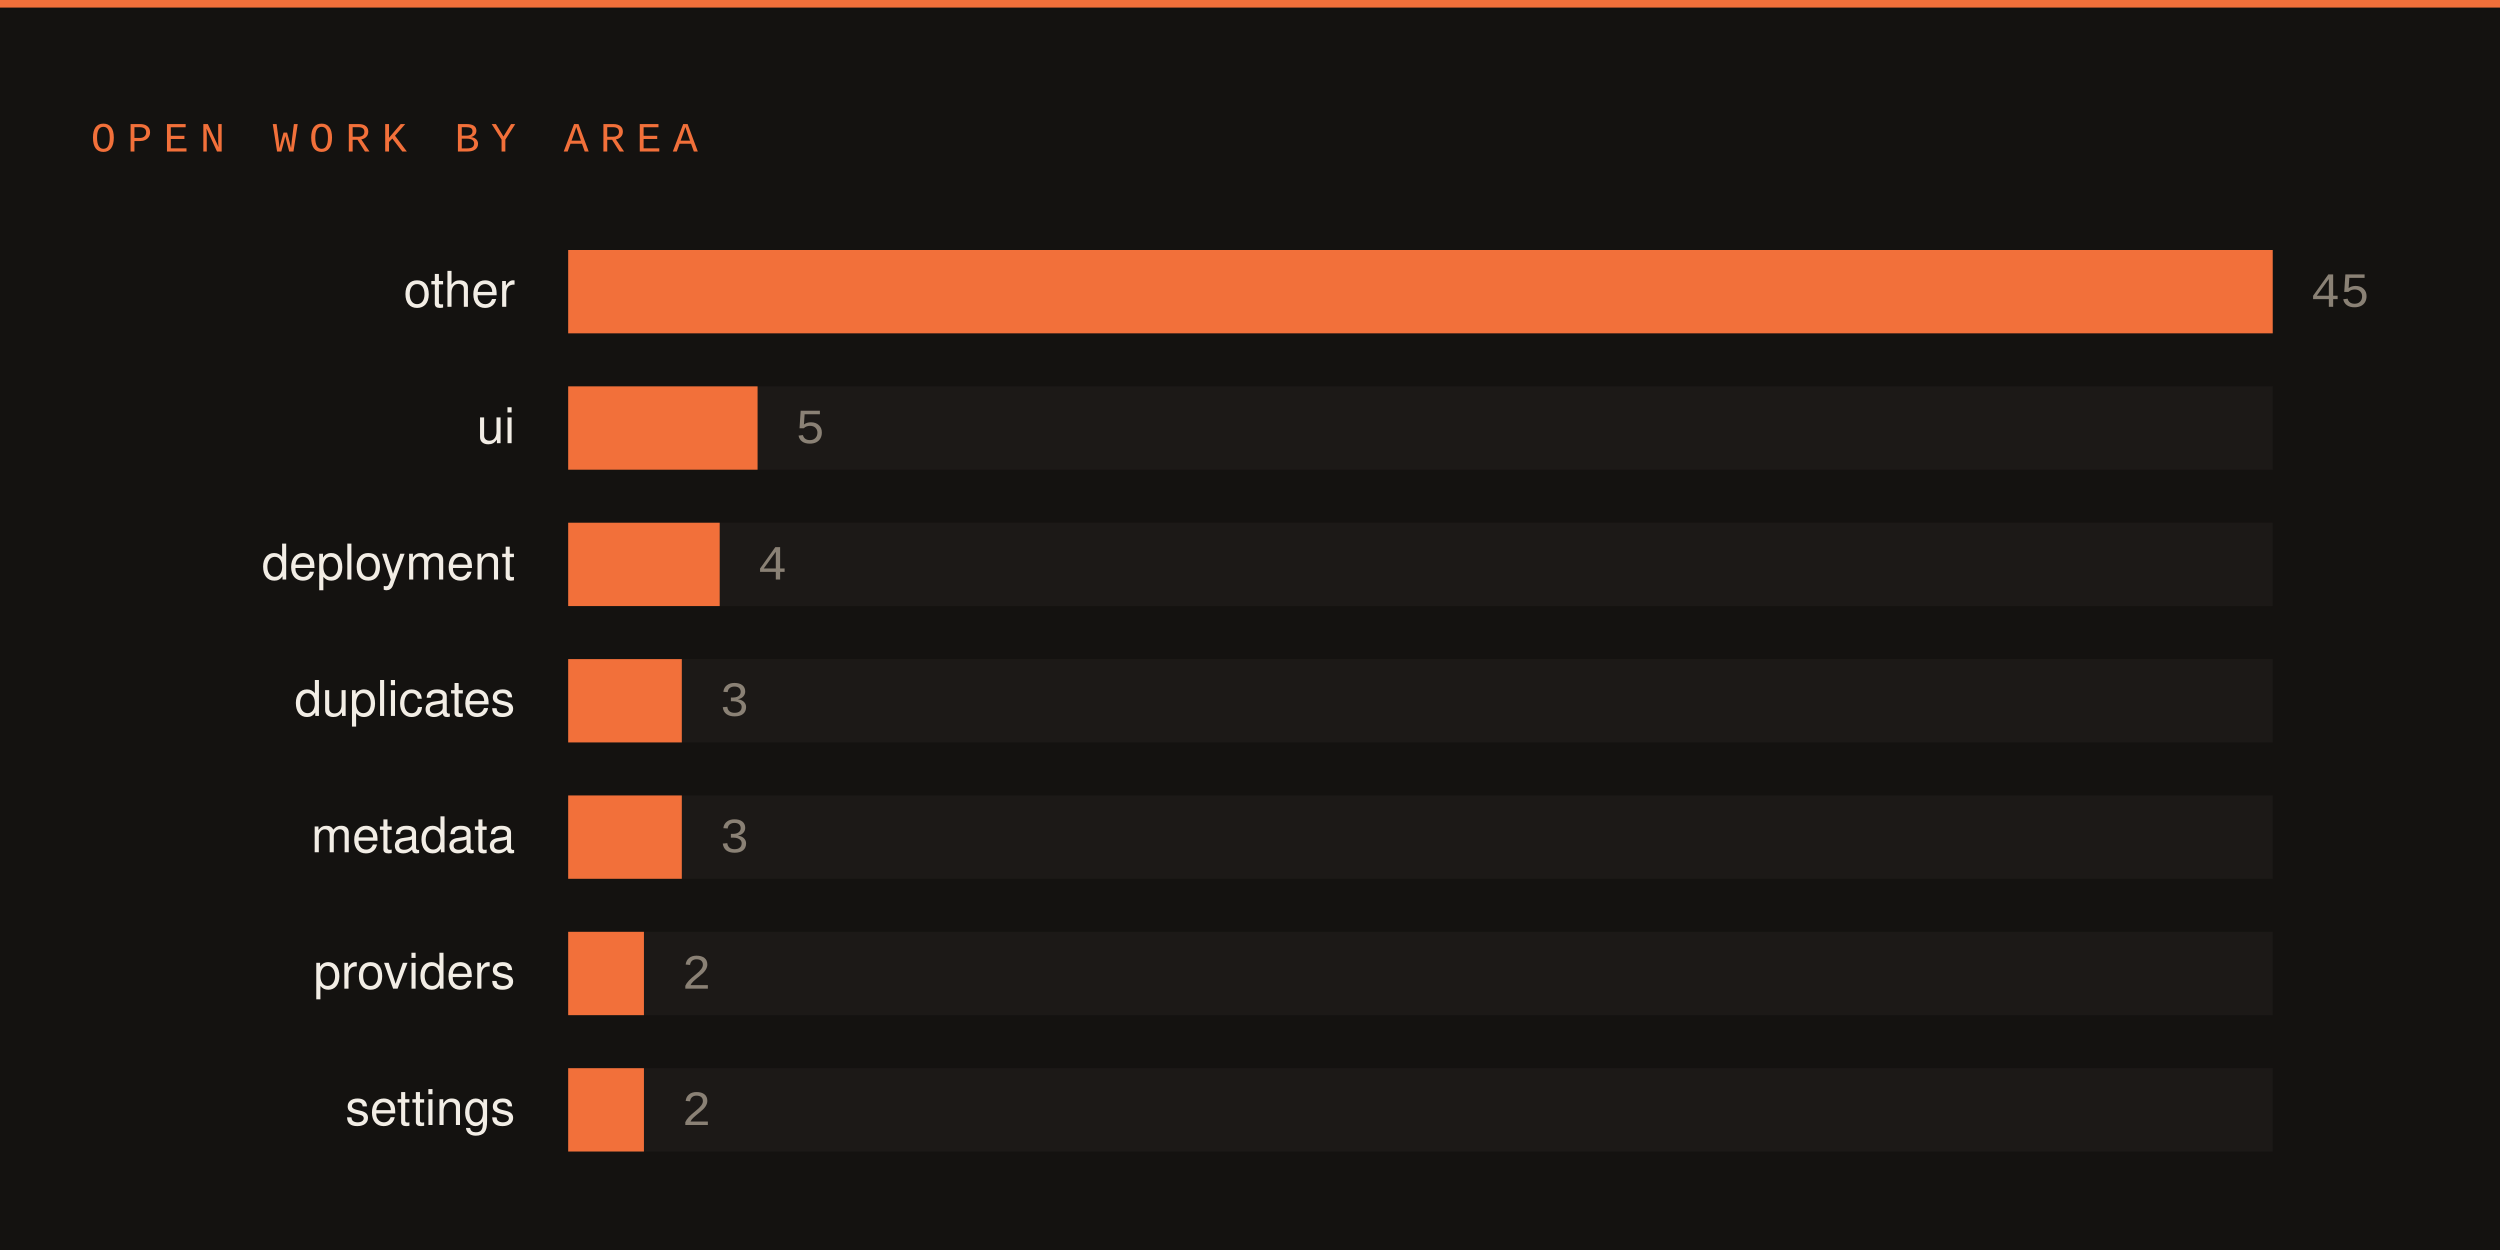
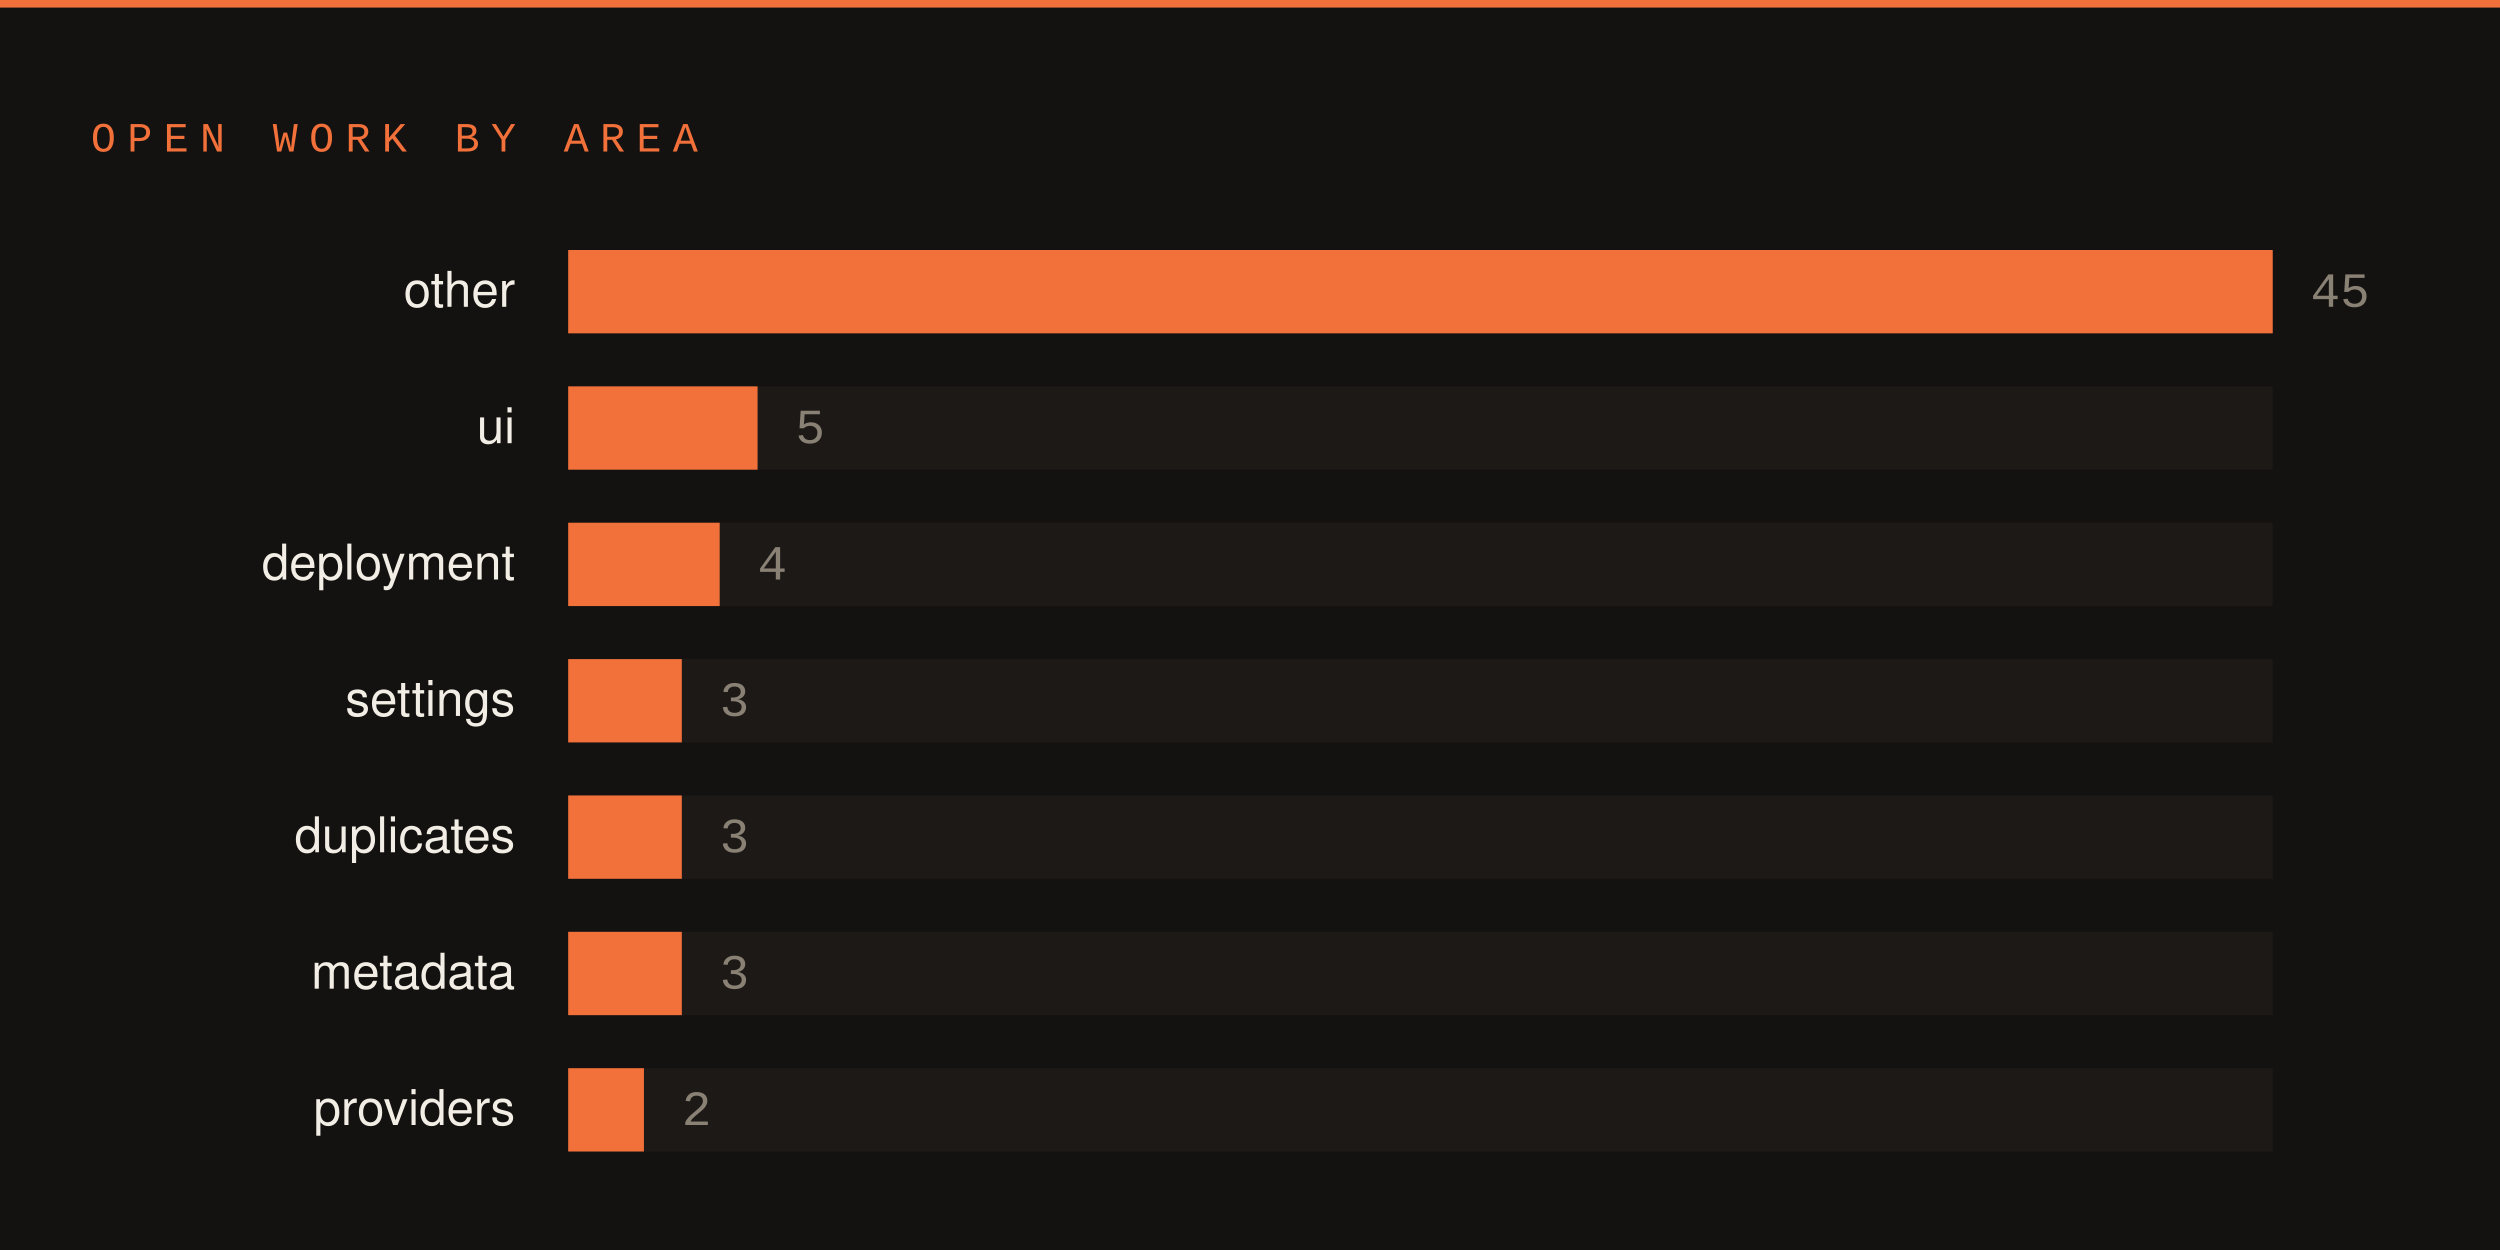
<svg xmlns="http://www.w3.org/2000/svg" width="660" height="330" viewBox="0 0 660 330">
  <rect width="660" height="330" fill="#141210" />
  <rect x="0" y="0" width="660" height="2" fill="#f2703a" />
  <text x="24" y="40" font-family="SFMono-Regular,Consolas,Liberation Mono,monospace" font-size="11" letter-spacing="3" fill="#f2703a">OPEN WORK BY AREA</text>
  <text x="136" y="81" font-family="-apple-system,Segoe UI,Helvetica,Arial,sans-serif" font-size="13" fill="#f2ede5" text-anchor="end">other</text>
  <rect x="150" y="66" width="450" height="22" fill="#1c1917" />
  <rect x="150" y="66" width="450" height="22" fill="#f2703a" />
  <text x="610" y="81" font-family="SFMono-Regular,Consolas,Liberation Mono,monospace" font-size="13" fill="#8a8175">45</text>
  <text x="136" y="117" font-family="-apple-system,Segoe UI,Helvetica,Arial,sans-serif" font-size="13" fill="#f2ede5" text-anchor="end">ui</text>
  <rect x="150" y="102" width="450" height="22" fill="#1c1917" />
  <rect x="150" y="102" width="50" height="22" fill="#f2703a" />
  <text x="210" y="117" font-family="SFMono-Regular,Consolas,Liberation Mono,monospace" font-size="13" fill="#8a8175">5</text>
  <text x="136" y="153" font-family="-apple-system,Segoe UI,Helvetica,Arial,sans-serif" font-size="13" fill="#f2ede5" text-anchor="end">deployment</text>
  <rect x="150" y="138" width="450" height="22" fill="#1c1917" />
  <rect x="150" y="138" width="40" height="22" fill="#f2703a" />
  <text x="200" y="153" font-family="SFMono-Regular,Consolas,Liberation Mono,monospace" font-size="13" fill="#8a8175">4</text>
-   <text x="136" y="189" font-family="-apple-system,Segoe UI,Helvetica,Arial,sans-serif" font-size="13" fill="#f2ede5" text-anchor="end">duplicates</text>
+   <text x="136" y="189" font-family="-apple-system,Segoe UI,Helvetica,Arial,sans-serif" font-size="13" fill="#f2ede5" text-anchor="end">settings</text>
  <rect x="150" y="174" width="450" height="22" fill="#1c1917" />
  <rect x="150" y="174" width="30" height="22" fill="#f2703a" />
  <text x="190" y="189" font-family="SFMono-Regular,Consolas,Liberation Mono,monospace" font-size="13" fill="#8a8175">3</text>
-   <text x="136" y="225" font-family="-apple-system,Segoe UI,Helvetica,Arial,sans-serif" font-size="13" fill="#f2ede5" text-anchor="end">metadata</text>
+   <text x="136" y="225" font-family="-apple-system,Segoe UI,Helvetica,Arial,sans-serif" font-size="13" fill="#f2ede5" text-anchor="end">duplicates</text>
  <rect x="150" y="210" width="450" height="22" fill="#1c1917" />
  <rect x="150" y="210" width="30" height="22" fill="#f2703a" />
  <text x="190" y="225" font-family="SFMono-Regular,Consolas,Liberation Mono,monospace" font-size="13" fill="#8a8175">3</text>
-   <text x="136" y="261" font-family="-apple-system,Segoe UI,Helvetica,Arial,sans-serif" font-size="13" fill="#f2ede5" text-anchor="end">providers</text>
+   <text x="136" y="261" font-family="-apple-system,Segoe UI,Helvetica,Arial,sans-serif" font-size="13" fill="#f2ede5" text-anchor="end">metadata</text>
  <rect x="150" y="246" width="450" height="22" fill="#1c1917" />
-   <rect x="150" y="246" width="20" height="22" fill="#f2703a" />
-   <text x="180" y="261" font-family="SFMono-Regular,Consolas,Liberation Mono,monospace" font-size="13" fill="#8a8175">2</text>
-   <text x="136" y="297" font-family="-apple-system,Segoe UI,Helvetica,Arial,sans-serif" font-size="13" fill="#f2ede5" text-anchor="end">settings</text>
+   <rect x="150" y="246" width="30" height="22" fill="#f2703a" />
+   <text x="190" y="261" font-family="SFMono-Regular,Consolas,Liberation Mono,monospace" font-size="13" fill="#8a8175">3</text>
+   <text x="136" y="297" font-family="-apple-system,Segoe UI,Helvetica,Arial,sans-serif" font-size="13" fill="#f2ede5" text-anchor="end">providers</text>
  <rect x="150" y="282" width="450" height="22" fill="#1c1917" />
  <rect x="150" y="282" width="20" height="22" fill="#f2703a" />
  <text x="180" y="297" font-family="SFMono-Regular,Consolas,Liberation Mono,monospace" font-size="13" fill="#8a8175">2</text>
</svg>
